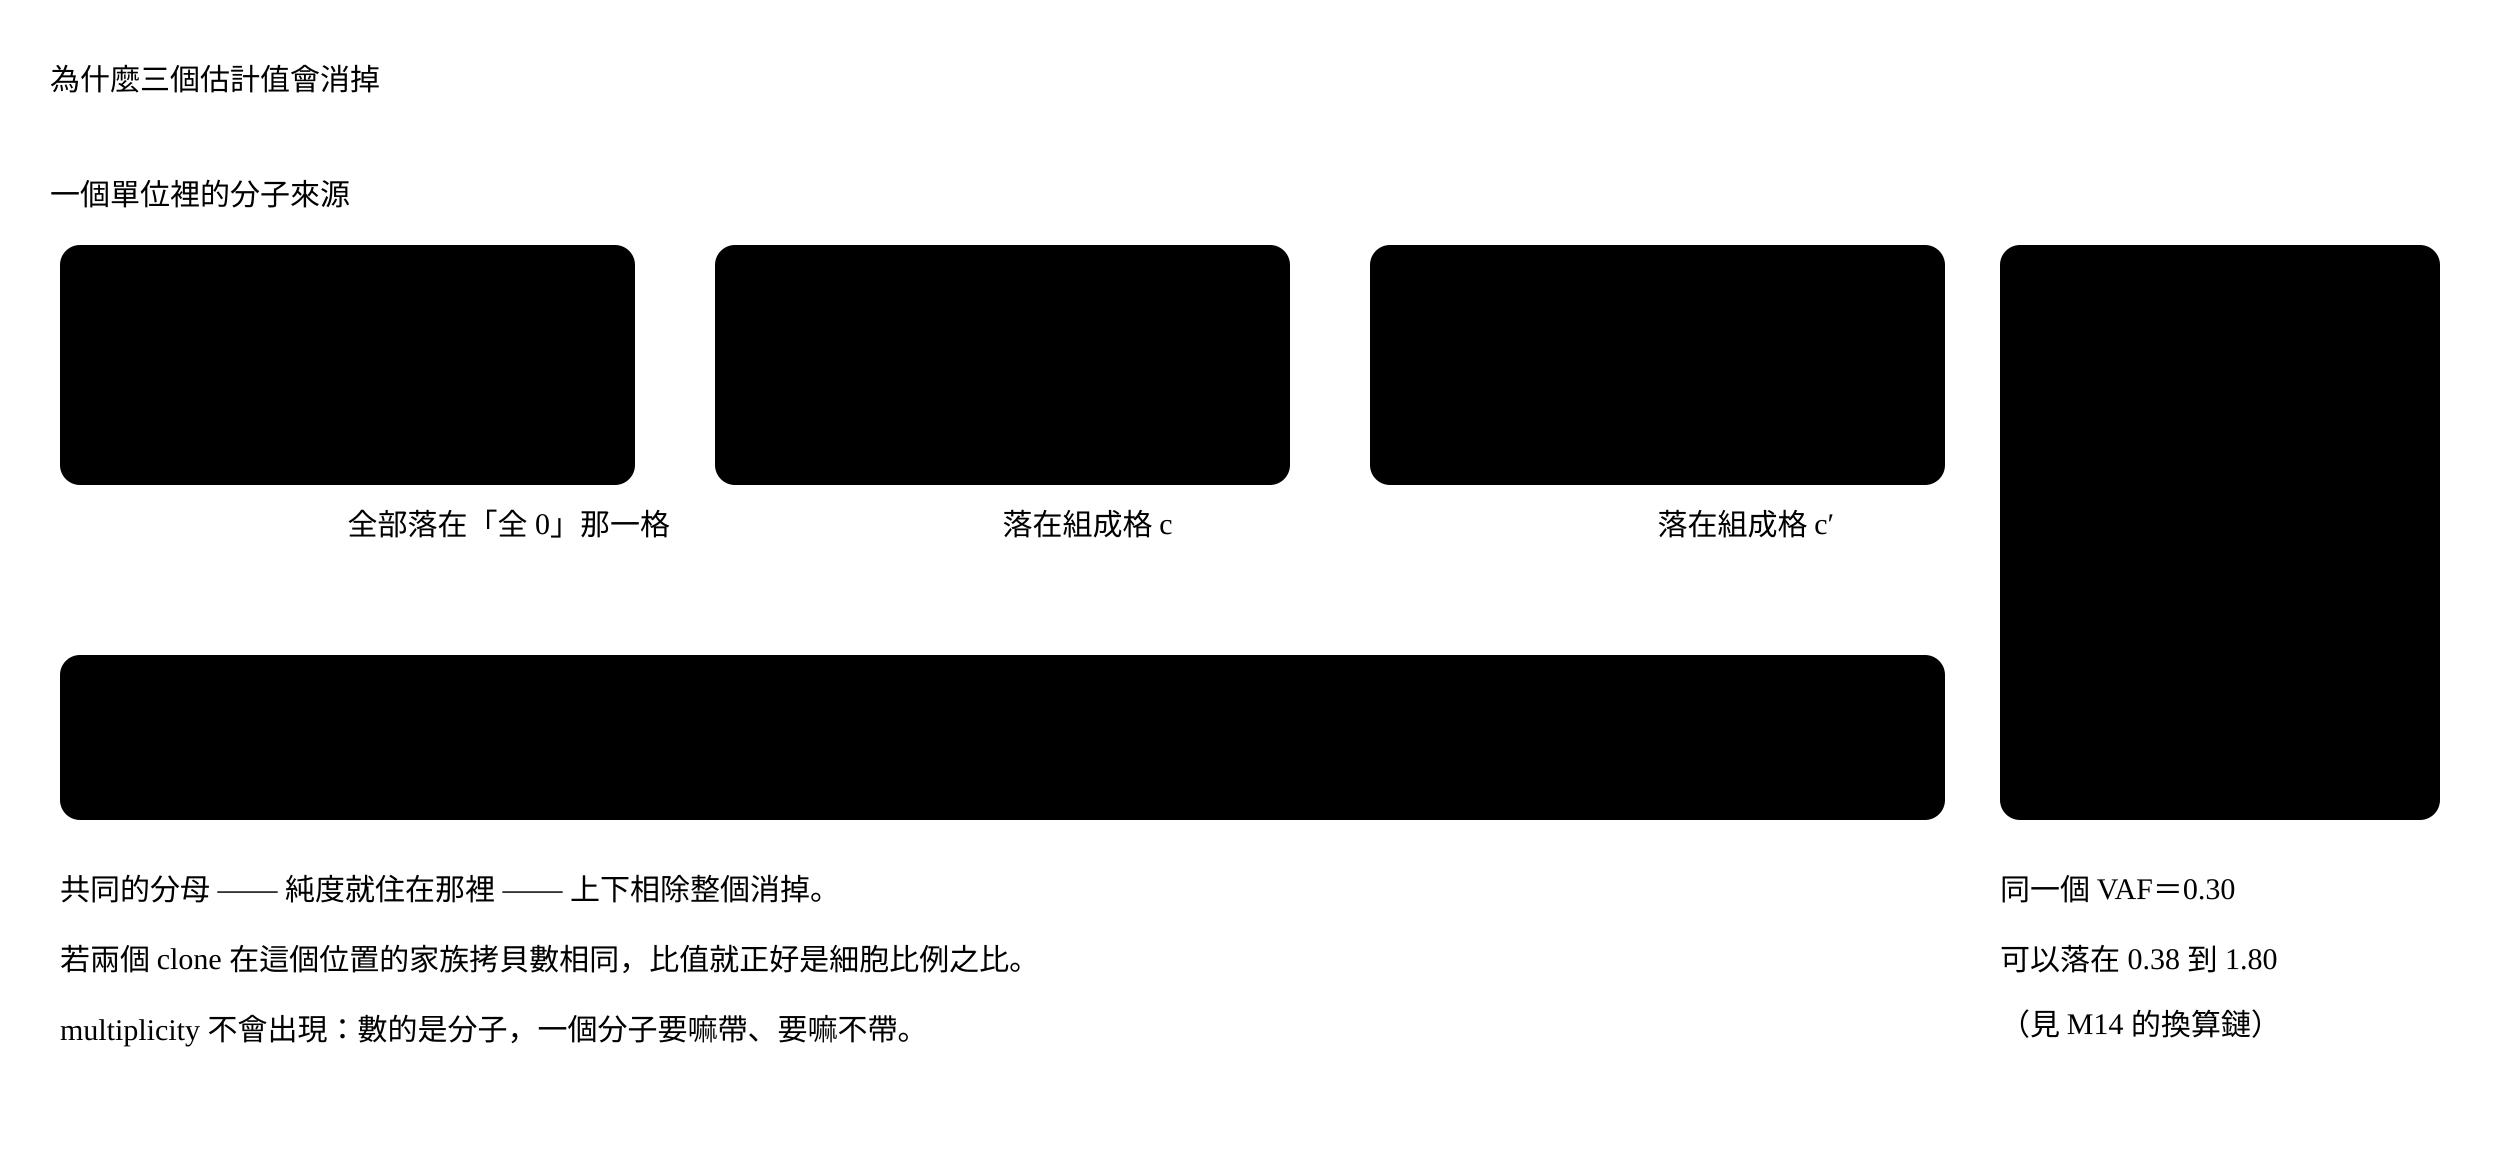
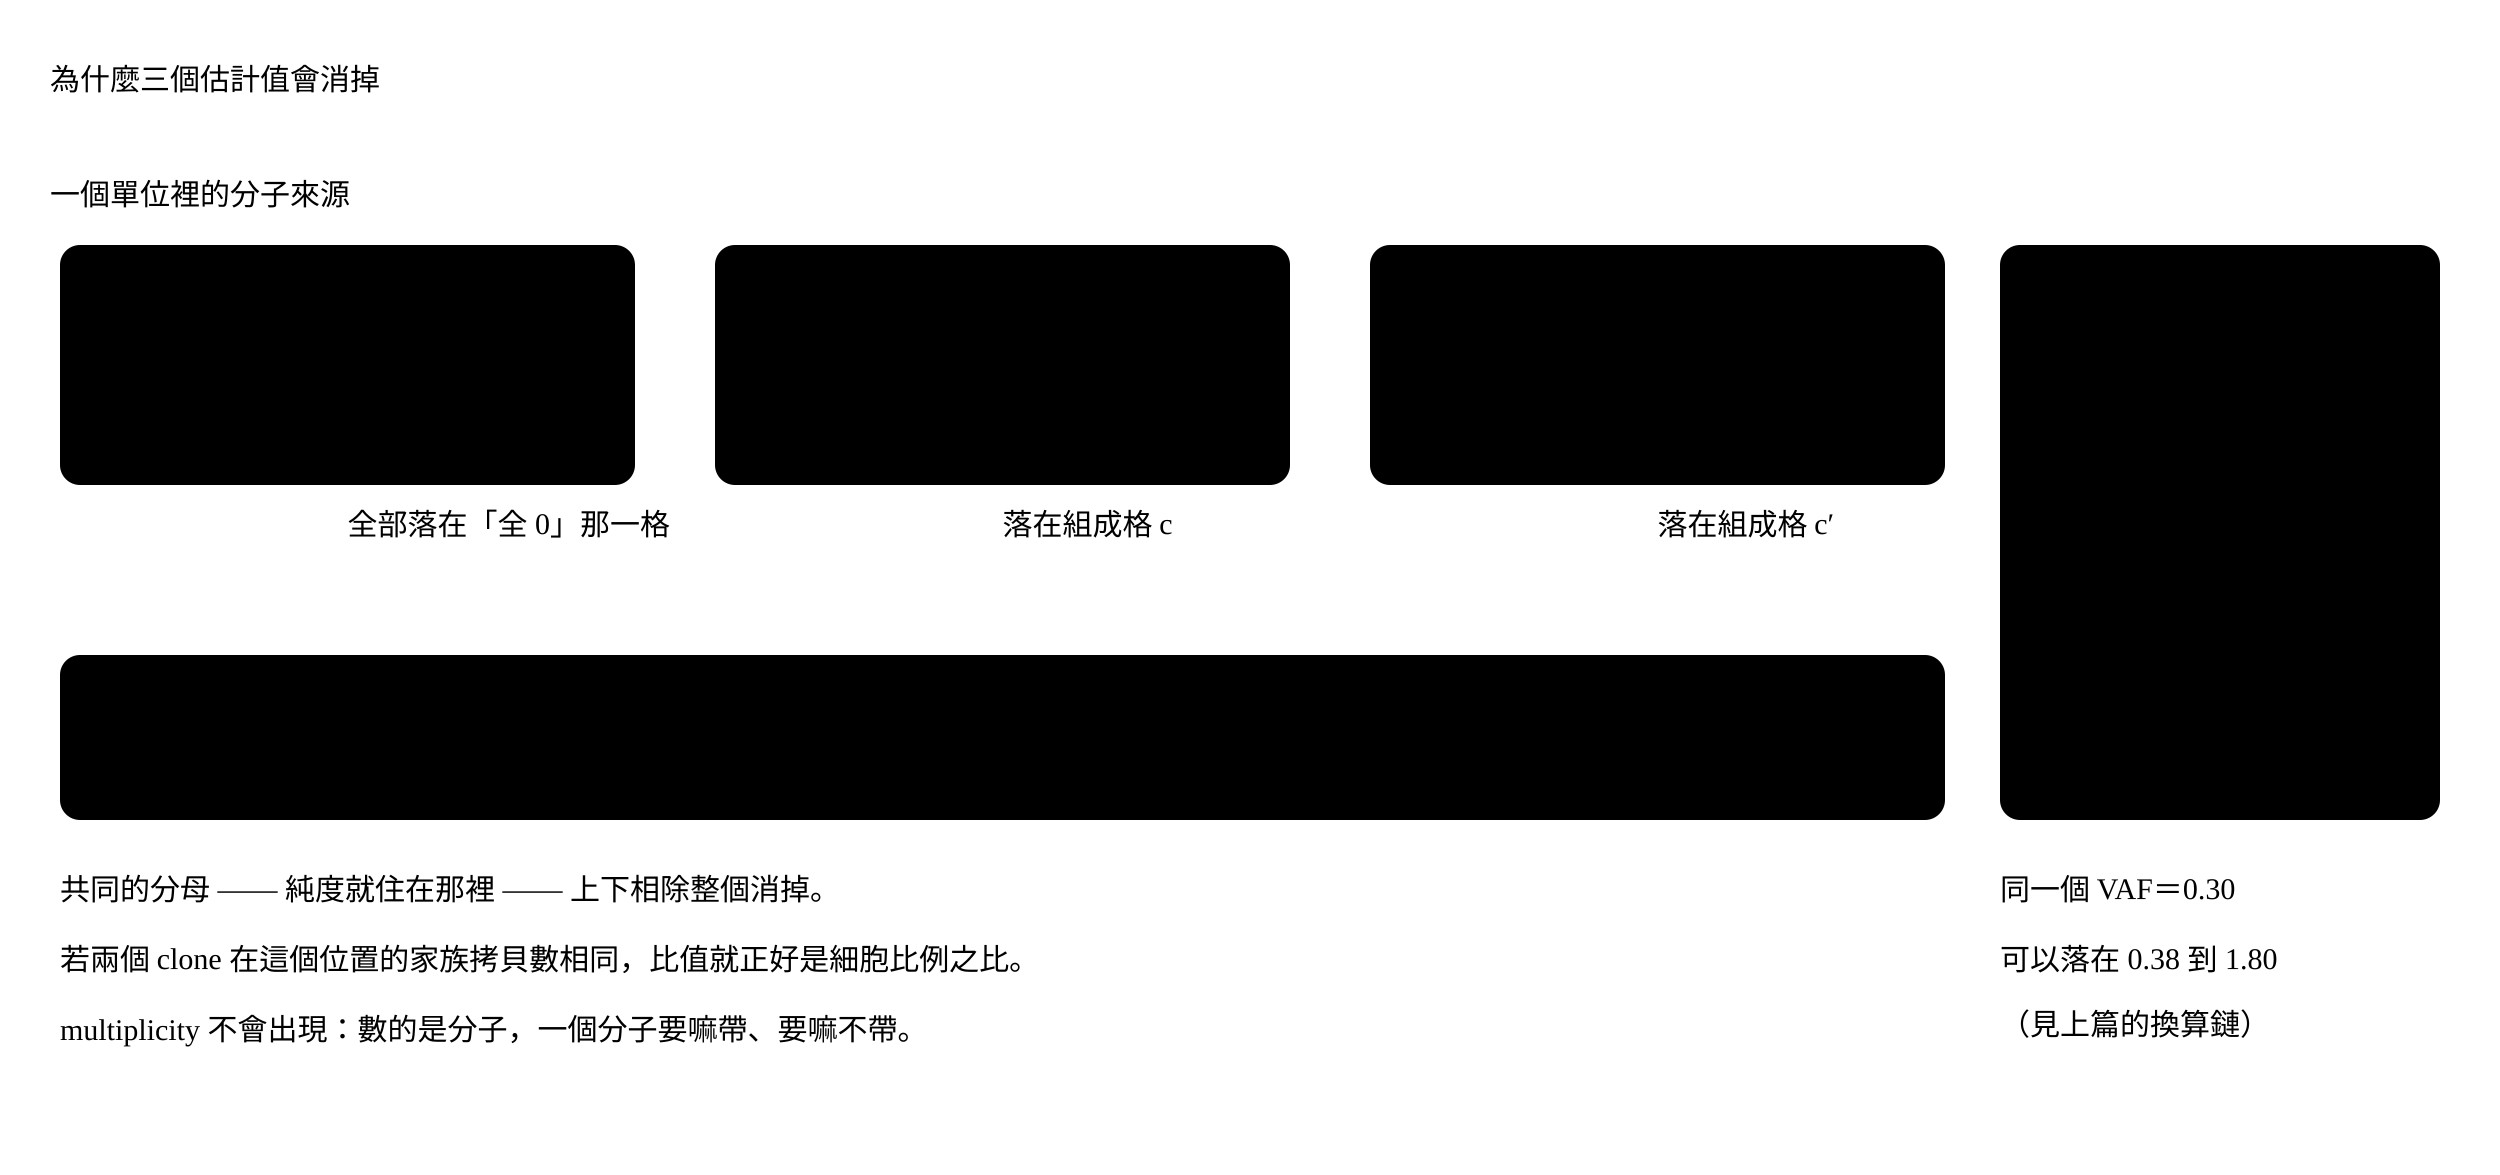
<svg xmlns="http://www.w3.org/2000/svg" viewBox="0 0 1000 470">
  <text class="ttl zh" x="20" y="36">為什麼三個估計值會消掉</text>
  <text class="lbl bold zh" x="20" y="82">一個單位裡的分子來源</text>
  <rect class="box plain" x="24" y="98" width="230" height="96" rx="8" />
  <text class="tick bold zh mid" x="139" y="122">正常細胞</text>
  <rect class="read hp0" x="48" y="134" width="180" height="12" rx="6" />
  <rect class="read hp0" x="48" y="152" width="180" height="12" rx="6" />
  <rect class="read hp0" x="48" y="170" width="180" height="12" rx="6" />
  <rect class="box plain" x="286" y="98" width="230" height="96" rx="8" />
  <text class="tick bold zh mid" x="401" y="122">clone j</text>
  <rect class="read hp1" x="310" y="134" width="180" height="12" rx="6" />
  <rect class="read hp1" x="310" y="152" width="180" height="12" rx="6" />
  <rect class="read hp1" x="310" y="170" width="180" height="12" rx="6" />
  <rect class="box plain" x="548" y="98" width="230" height="96" rx="8" />
  <text class="tick bold zh mid" x="663" y="122">clone j′</text>
  <rect class="read hp2" x="572" y="134" width="180" height="12" rx="6" />
  <rect class="read hp2" x="572" y="152" width="180" height="12" rx="6" />
  <rect class="read hp2" x="572" y="170" width="180" height="12" rx="6" />
  <text class="tick zh mid" x="139" y="214">全部落在「全 0」那一格</text>
  <text class="tick zh mid" x="401" y="214">落在組成格 c</text>
  <text class="tick zh mid" x="663" y="214">落在組成格 c′</text>
  <path class="conn" d="M139,224 L139,252" marker-end="url(#arrow-sm)" />
  <path class="conn" d="M401,224 L401,252" marker-end="url(#arrow-sm)" />
  <path class="conn" d="M663,224 L663,252" marker-end="url(#arrow-sm)" />
  <rect class="box sunken" x="24" y="262" width="754" height="66" rx="8" />
  <text class="lbl mono mid" x="401" y="304">p(c) / p(c′)  =  ( w_j · κ_j ) / ( w_j′ · κ_j′ )</text>
  <text class="anno zh ok" x="24" y="360">共同的分母 —— 純度就住在那裡 —— 上下相除整個消掉。</text>
  <text class="anno zh ok" x="24" y="388">若兩個 clone 在這個位置的家族拷貝數相同，比值就正好是細胞比例之比。</text>
  <text class="anno zh ok" x="24" y="416">multiplicity 不會出現：數的是分子，一個分子要嘛帶、要嘛不帶。</text>
  <rect class="box bad" x="800" y="98" width="176" height="230" rx="8" />
  <text class="tick bold zh mid bad" x="888" y="126">傳統路線</text>
  <text class="tick zh mid" x="888" y="156">VAF 換細胞比例</text>
  <text class="tick zh mid" x="888" y="182">需要三個估計值</text>
  <text class="tick mono mid" x="888" y="212">purity</text>
  <text class="tick mono mid" x="888" y="236">copy number</text>
  <text class="tick mono mid" x="888" y="260">multiplicity</text>
  <text class="tick zh mid bad" x="888" y="292">猜錯一個</text>
  <text class="tick zh mid bad" x="888" y="316">結果就跟著錯</text>
  <text class="anno zh" x="800" y="360">同一個 VAF＝0.30</text>
  <text class="anno zh bad" x="800" y="388">可以落在 0.38 到 1.80</text>
-   <text class="tick zh" x="800" y="414">（見 M14 的換算鏈）</text>
+   <text class="tick zh" x="800" y="414">（見上篇的換算鏈）</text>
</svg>
